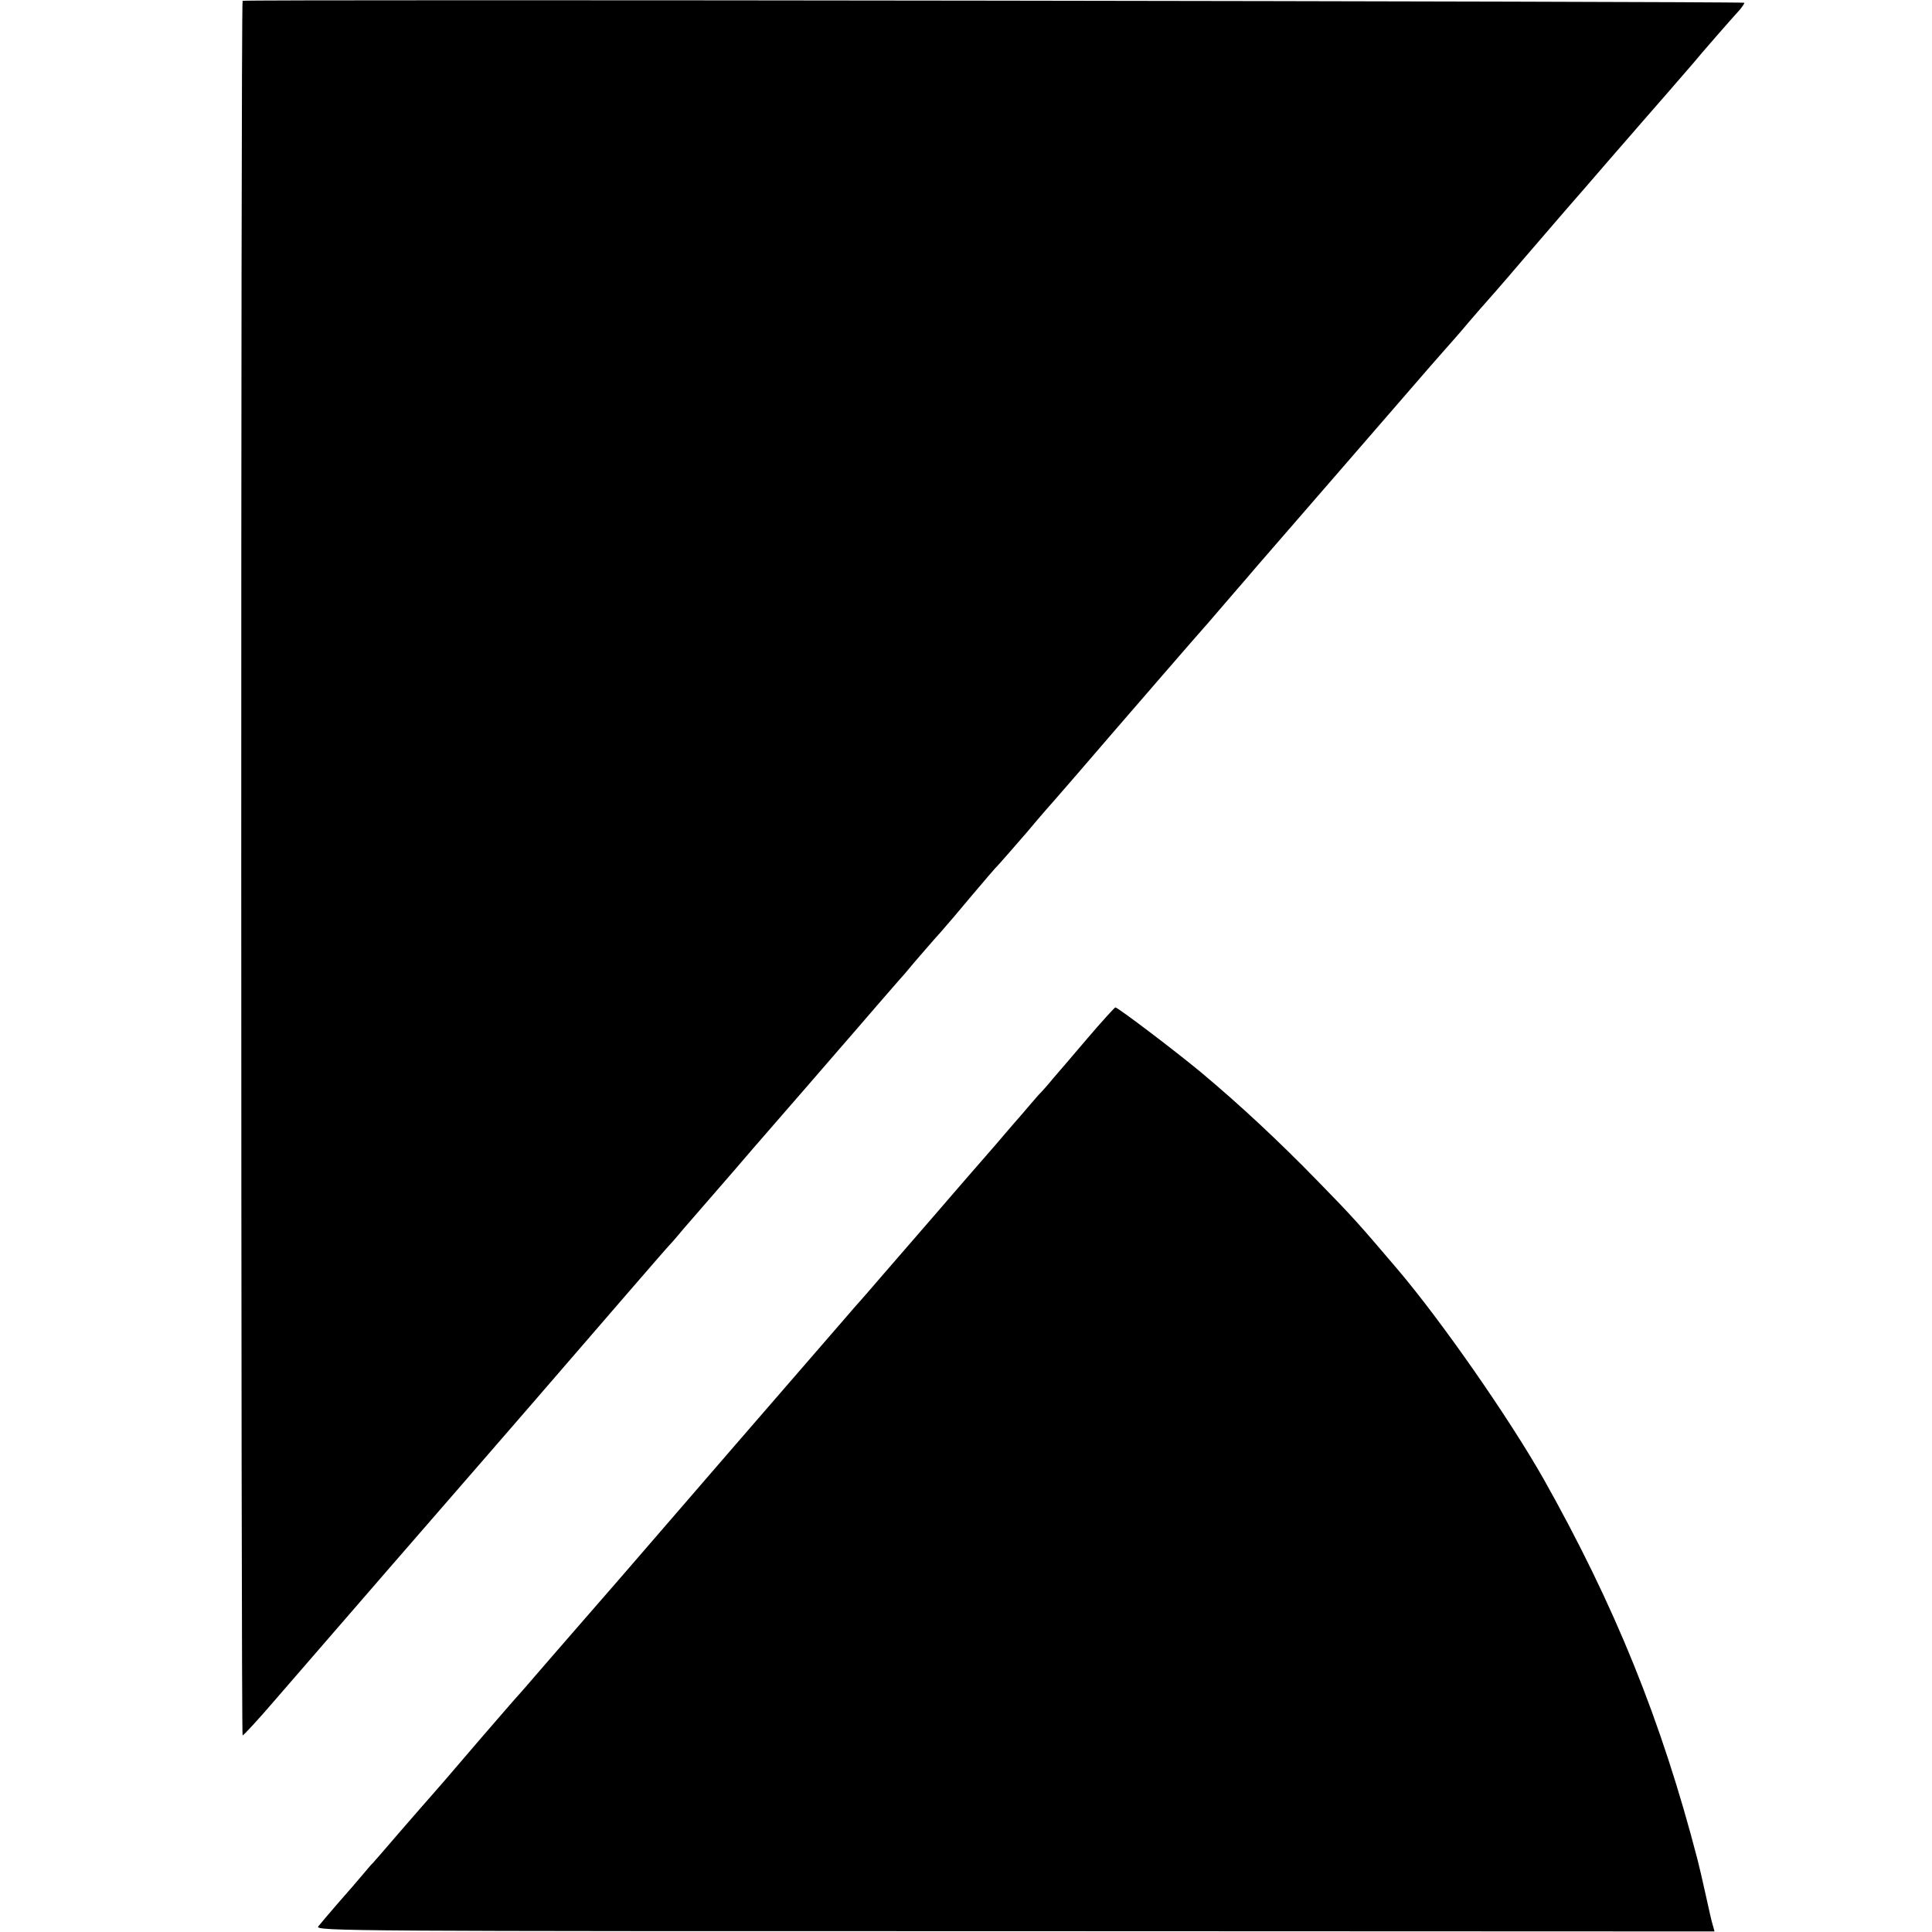
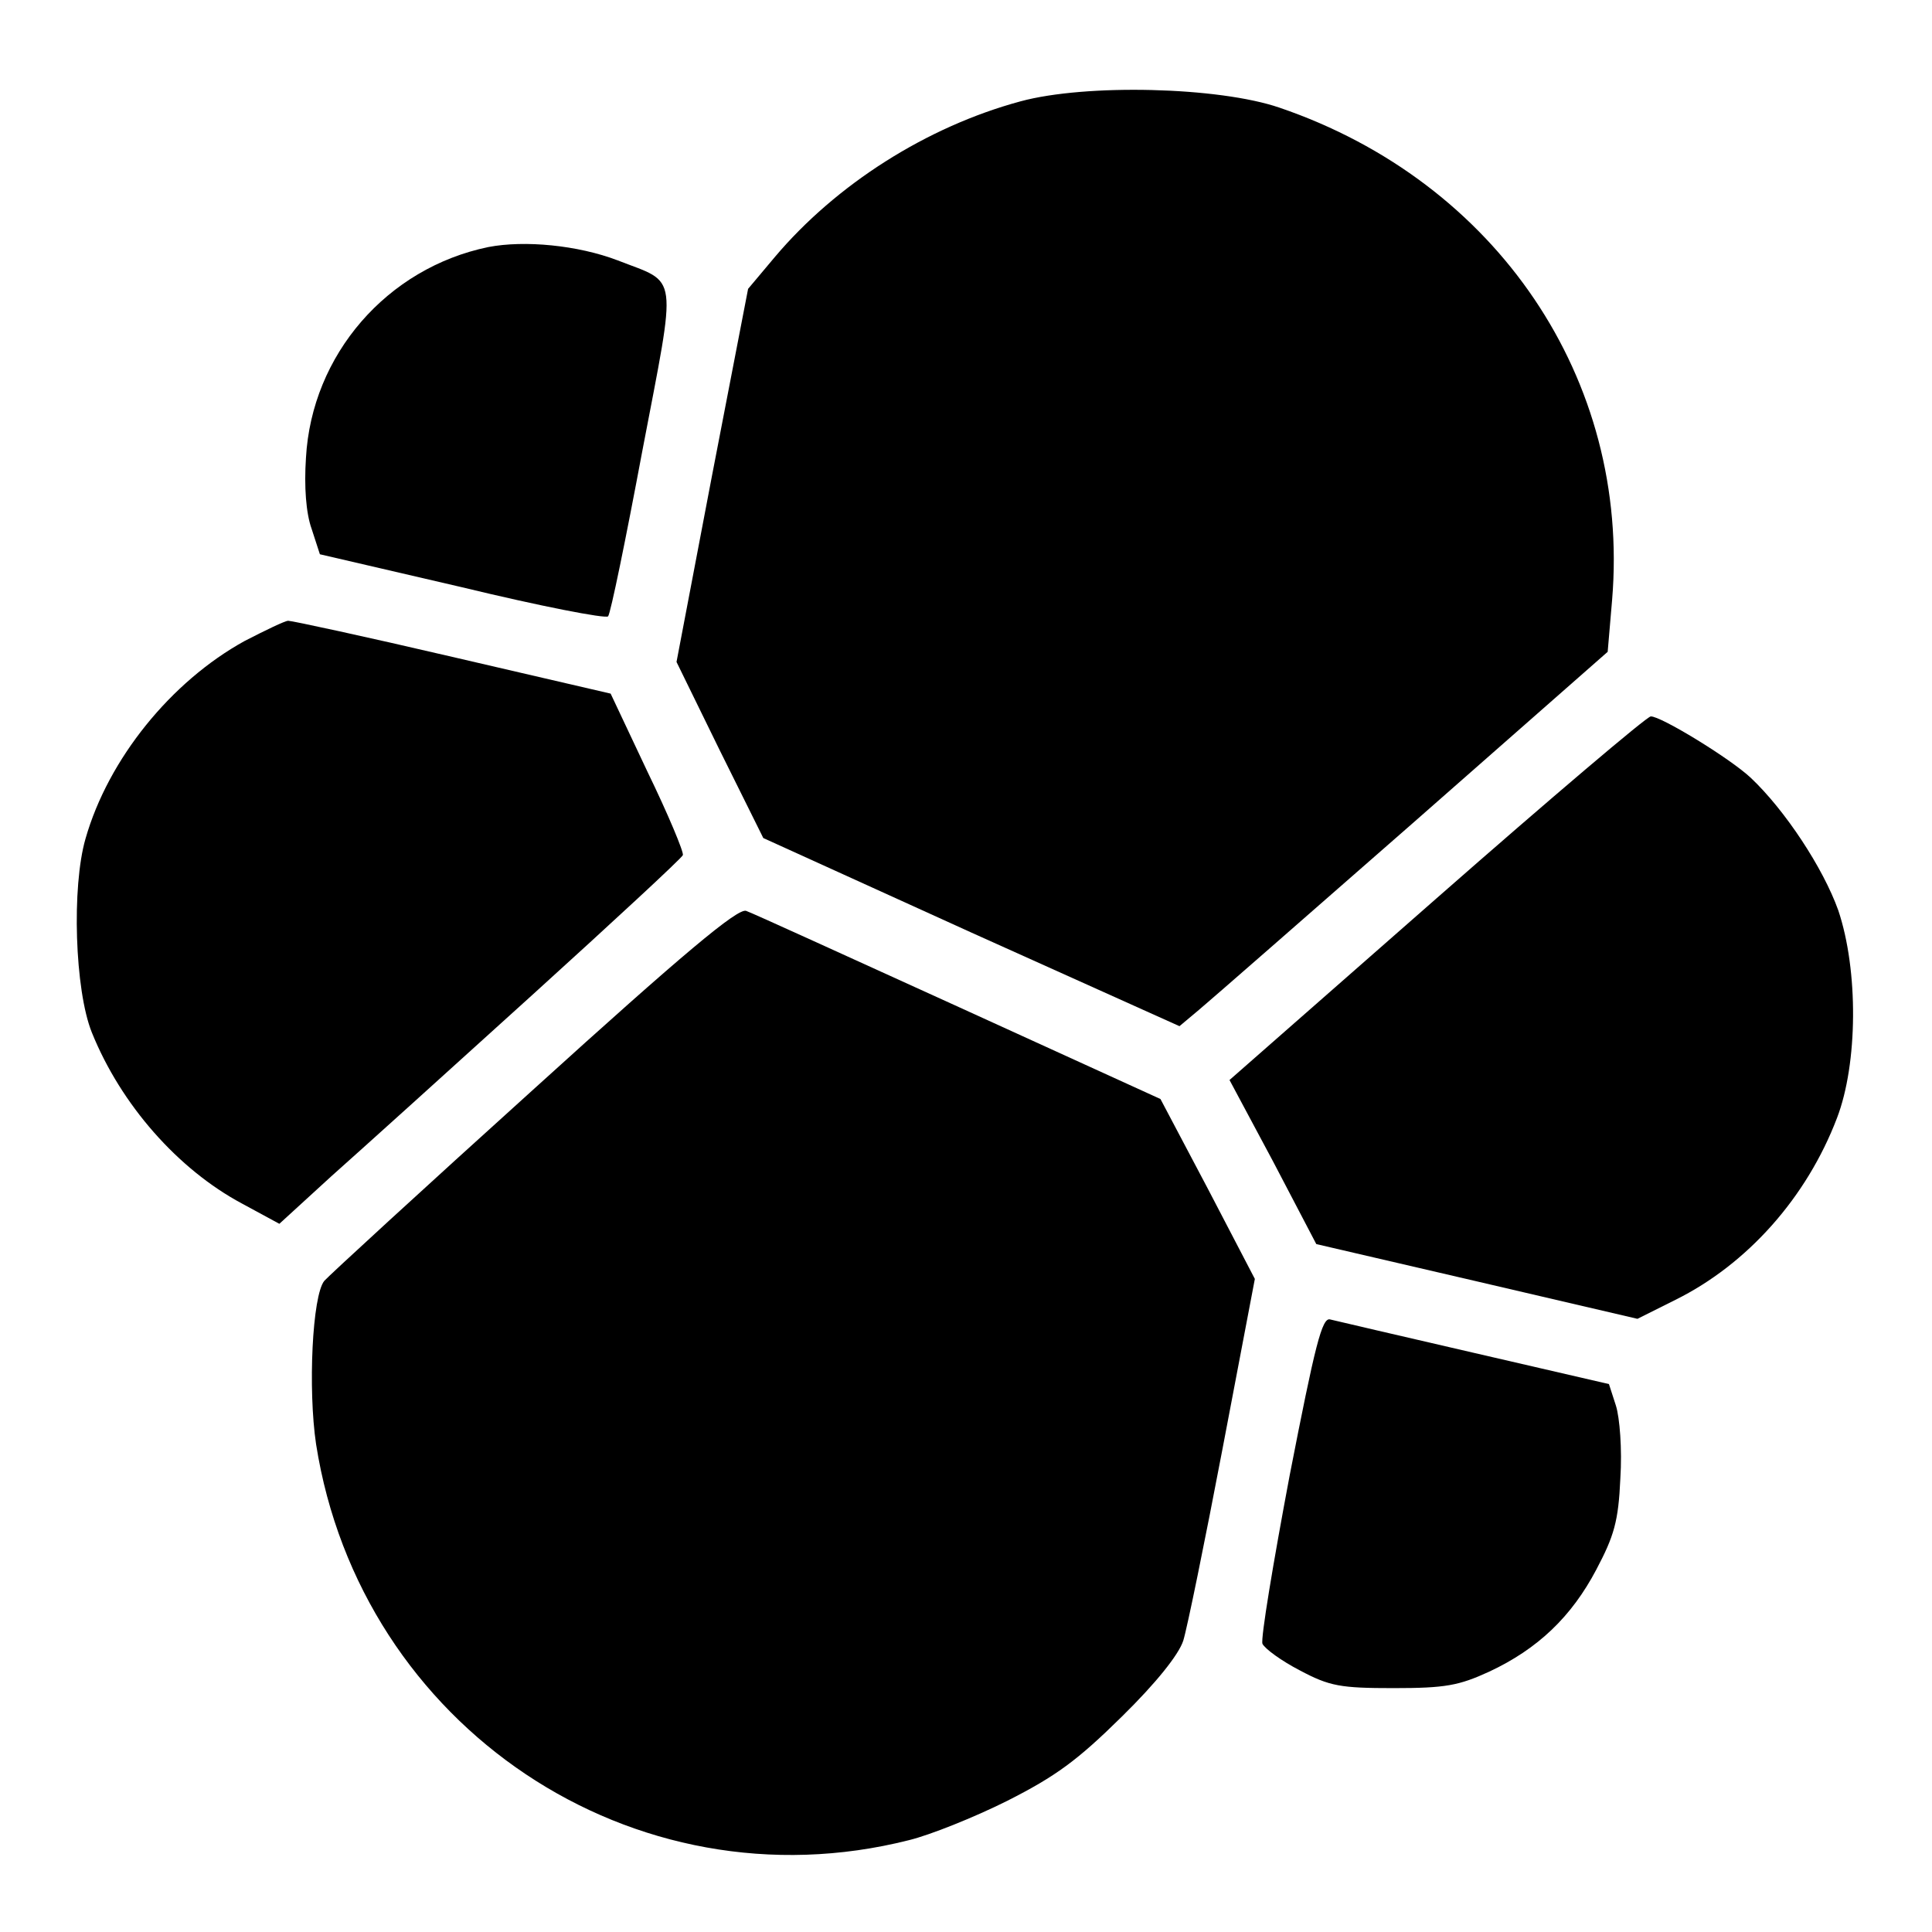
- <svg xmlns="http://www.w3.org/2000/svg" version="1.0" width="700pt" height="700pt" viewBox="0 0 700 700" preserveAspectRatio="xMidYMid meet">
-   <g transform="translate(0,700) scale(0.1,-0.1)" fill="#000000" stroke="none">
-     <path d="M879 6997 c-7 -14 -6 -6288 0 -6285 5 2 58 59 117 128 165 191 703 811 733 845 27 31 297 342 540 624 74 86 140 161 145 167 6 6 34 37 61 70 28 32 84 97 125 144 41 47 98 113 126 146 28 32 118 136 199 229 81 94 157 181 169 195 27 32 148 171 161 186 6 6 33 37 60 70 28 32 68 79 91 104 22 25 76 88 119 140 44 52 85 100 91 105 6 6 53 60 105 120 51 61 96 112 99 115 4 4 150 173 216 250 33 38 312 361 343 395 14 17 53 61 86 100 33 38 72 83 86 100 36 41 568 655 633 730 28 32 58 66 66 75 8 9 40 45 70 81 30 35 57 66 60 69 3 3 62 70 130 150 69 80 171 199 229 265 57 66 127 147 156 180 29 33 89 103 135 155 45 52 92 106 104 120 25 31 144 167 169 194 9 11 17 22 17 26 0 5 -5439 13 -5441 7z" />
-     <path d="M3940 3238 c-52 -61 -108 -127 -125 -146 -16 -20 -40 -47 -53 -60 -12 -14 -40 -46 -61 -71 -22 -25 -48 -55 -58 -67 -10 -12 -41 -48 -69 -80 -28 -32 -116 -133 -195 -225 -79 -91 -164 -189 -189 -218 -25 -29 -54 -63 -65 -75 -11 -12 -45 -51 -75 -86 -30 -35 -89 -103 -130 -150 -41 -47 -100 -115 -130 -150 -30 -35 -89 -103 -130 -150 -41 -48 -156 -180 -255 -295 -99 -115 -231 -267 -294 -339 -63 -72 -137 -158 -165 -190 -28 -33 -58 -67 -66 -76 -8 -8 -69 -79 -135 -155 -129 -151 -164 -191 -180 -209 -6 -6 -55 -63 -110 -126 -54 -63 -101 -117 -104 -120 -4 -3 -19 -21 -35 -40 -16 -19 -56 -66 -90 -104 -33 -38 -66 -77 -73 -86 -12 -17 122 -17 2523 -17 l2536 -1 -6 22 c-4 11 -15 61 -26 111 -11 50 -24 106 -29 125 -131 506 -300 922 -558 1381 -126 222 -371 574 -531 762 -138 162 -159 186 -287 317 -143 147 -285 279 -425 396 -98 81 -300 234 -309 234 -3 -1 -49 -51 -101 -112z" />
+ <svg xmlns="http://www.w3.org/2000/svg" version="1.0" width="305pt" height="305pt" viewBox="0 0 305 305" preserveAspectRatio="xMidYMid meet">
+   <g transform="translate(0,305) scale(0.1,-0.1)" fill="#000000" stroke="none">
+     <path d="M1611 2890 c-148 -40 -291 -131 -388 -246 l-42 -50 -57 -295 -56 -294 68 -139 69 -139 328 -149 329 -148 31 26 c18 15 170 148 339 296 l306 269 7 82 c29 348 -182 660 -525 777 -96 33 -306 38 -409 10z" />
+     <path d="M771 2660 c-160 -33 -279 -170 -288 -333 -3 -45 0 -87 9 -112 l13 -40 224 -52 c124 -30 227 -50 231 -46 4 5 28 122 54 261 55 288 58 263 -39 301 -63 24 -147 32 -204 21z" />
+     <path d="M386 2038 c-116 -64 -215 -186 -251 -312 -22 -76 -17 -239 10 -306 46 -114 136 -216 237 -270 l59 -32 82 75 c45 40 188 169 317 286 129 117 236 216 238 221 2 4 -23 64 -56 132 l-58 123 -250 58 c-137 32 -253 57 -259 57 -5 0 -36 -15 -69 -32z" />
+     <path d="M2268 1632 l-327 -287 69 -129 68 -130 254 -59 253 -59 60 30 c113 56 207 161 255 287 33 86 34 233 2 328 -24 67 -84 158 -138 209 -33 31 -143 98 -158 97 -6 0 -158 -129 -338 -287z" />
+     <path d="M843 1331 c-175 -158 -324 -295 -331 -303 -19 -23 -26 -171 -13 -258 70 -446 501 -735 936 -625 33 8 103 36 155 62 77 39 111 64 181 133 54 53 90 98 97 120 6 19 34 156 62 303 l51 268 -74 142 -75 142 -318 145 c-176 80 -327 149 -336 152 -13 5 -99 -67 -335 -281z" />
+     <path d="M2036 721 c-26 -138 -46 -258 -43 -266 4 -8 30 -27 59 -42 47 -25 64 -28 148 -28 82 0 103 4 151 26 77 36 130 87 169 161 28 53 35 76 38 144 3 46 -1 96 -7 115 l-11 34 -212 49 c-117 27 -220 51 -228 53 -13 4 -24 -41 -64 -246z" />
  </g>
</svg>
